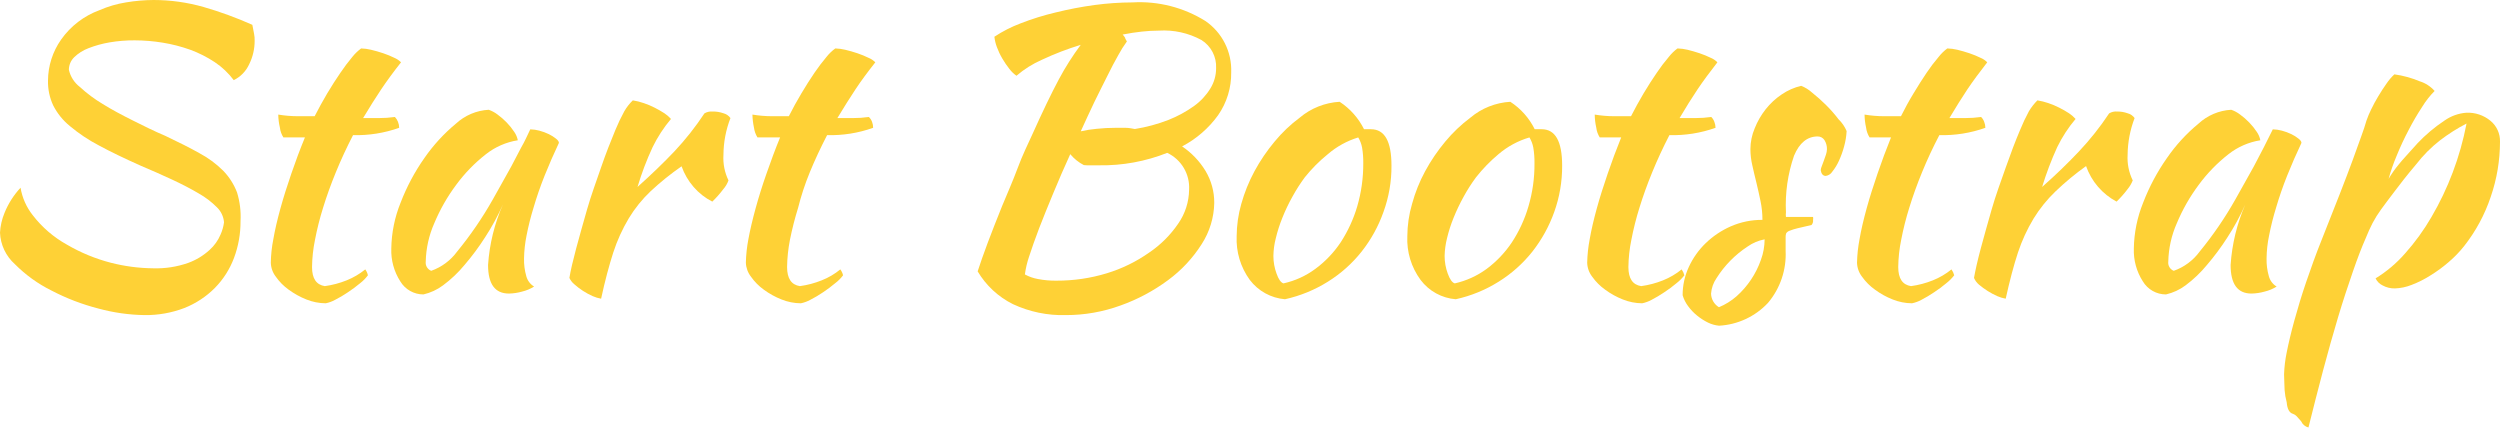
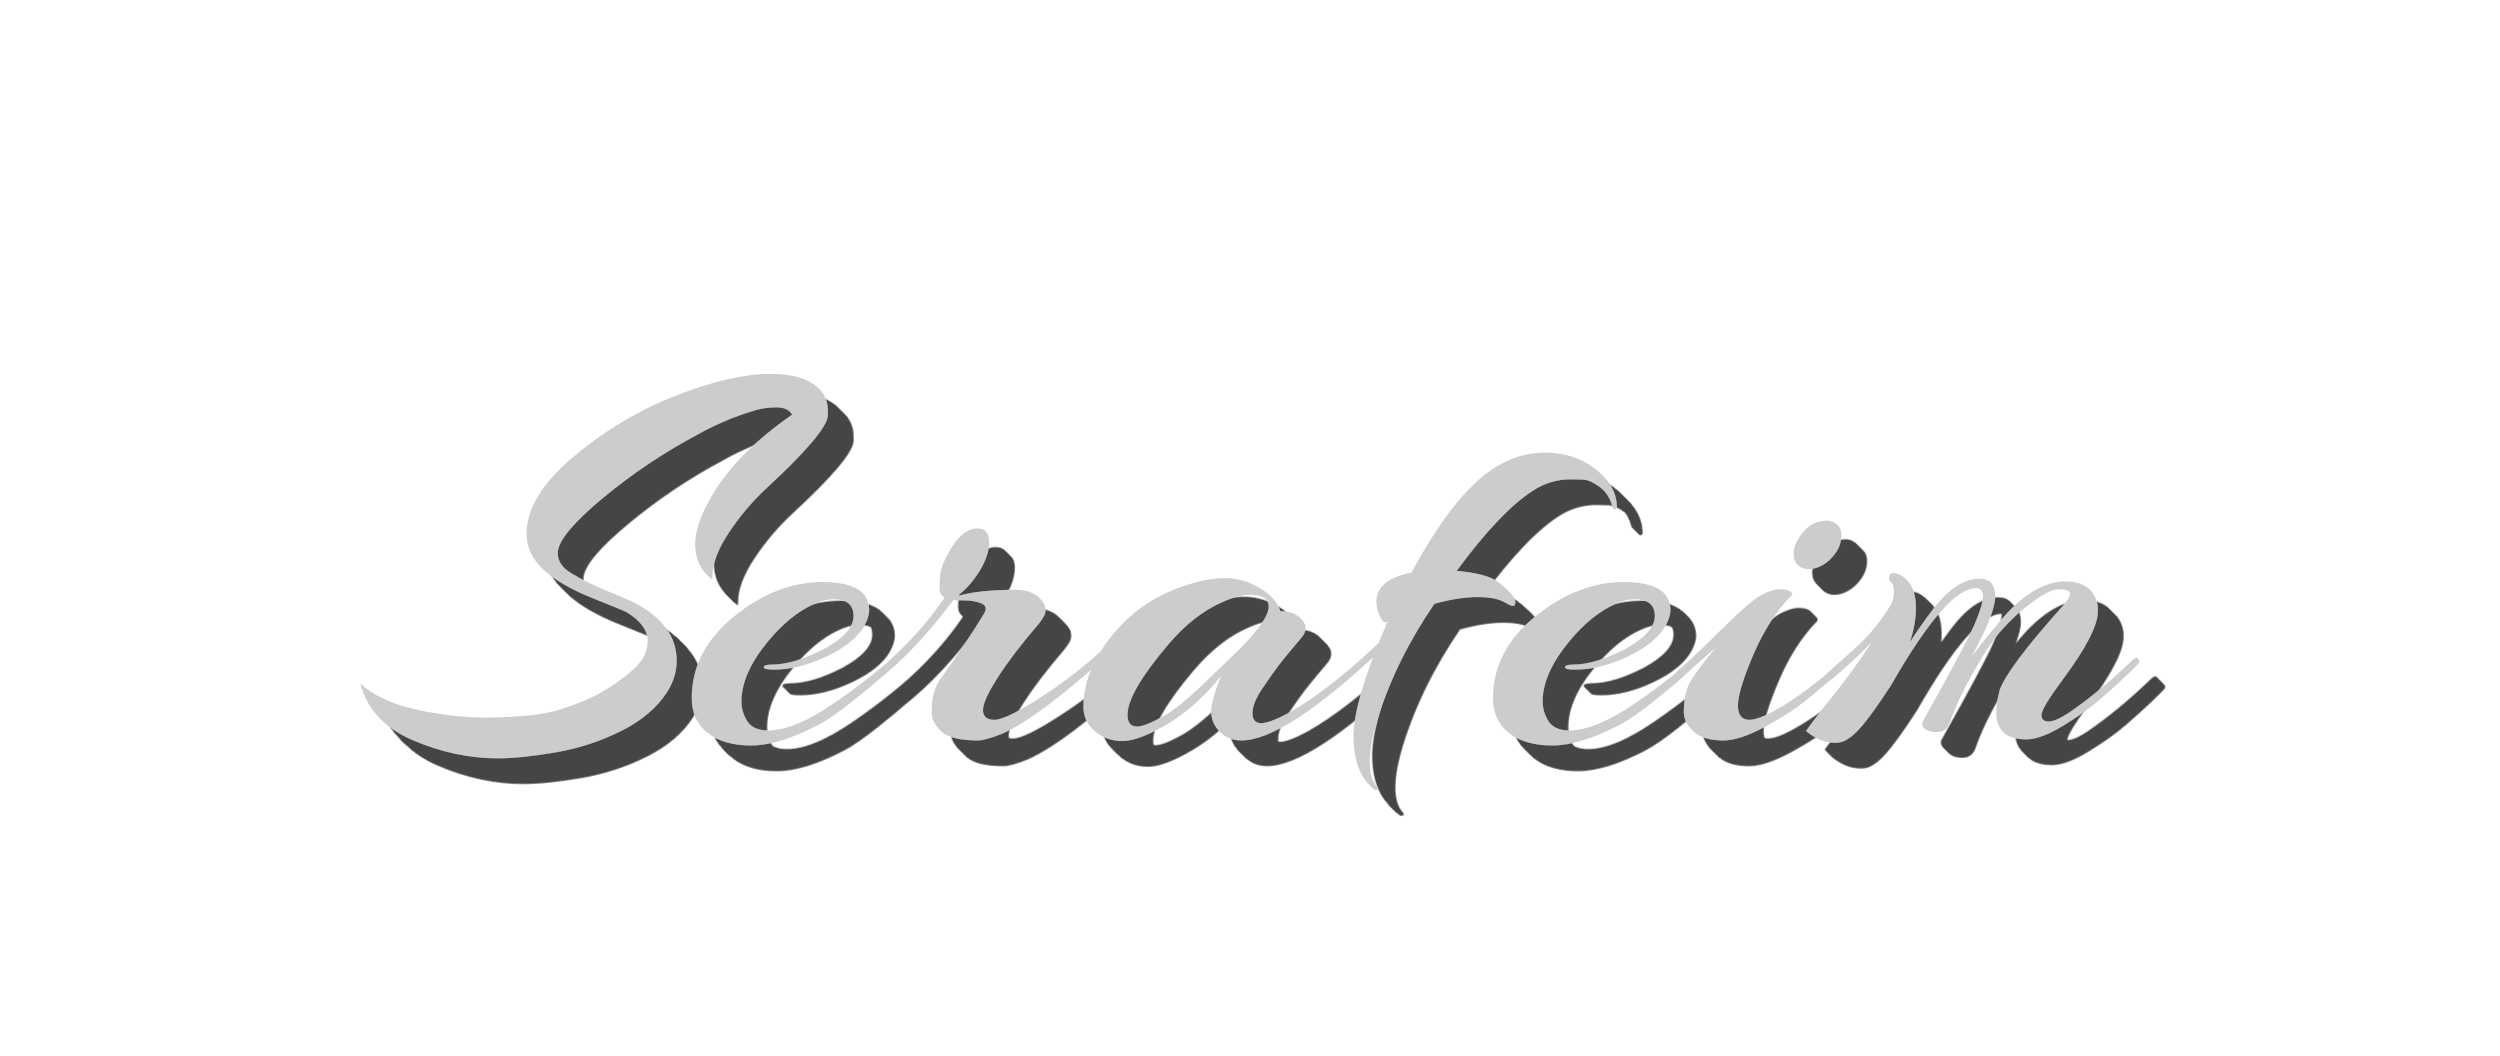
- <svg xmlns="http://www.w3.org/2000/svg" viewBox="0 0 228.66 39.08">
-   <style>.cls-1{fill:#fed136;}</style>
-   <path class="cls-1" d="M23.08,15.17c.07.4.13.68.16.83a2.66,2.66,0,0,1,.05.62,4.76,4.76,0,0,1-.51,2.18,3,3,0,0,1-1.4,1.43,7.12,7.12,0,0,0-1.73-1.64,10.8,10.8,0,0,0-2.25-1.14,14.23,14.23,0,0,0-2.53-.65,16,16,0,0,0-2.55-.21,13,13,0,0,0-2.32.19,9.91,9.91,0,0,0-1.91.53,3.79,3.79,0,0,0-1.31.83,1.61,1.61,0,0,0-.48,1.14,2.73,2.73,0,0,0,1,1.57,12.76,12.76,0,0,0,2.09,1.56c.82.51,1.74,1,2.74,1.5s2,1,3,1.42c1.2.57,2.24,1.09,3.11,1.58a9.31,9.31,0,0,1,2.16,1.59,5.83,5.83,0,0,1,1.28,2A7.5,7.5,0,0,1,22,33.12a9.43,9.43,0,0,1-.6,3.38,7.84,7.84,0,0,1-1.75,2.74,8.21,8.21,0,0,1-2.78,1.83,9.85,9.85,0,0,1-3.65.65A17,17,0,0,1,9,41.12a20,20,0,0,1-4.3-1.65,12.61,12.61,0,0,1-3.33-2.4A4.09,4.09,0,0,1,0,34.18a5.48,5.48,0,0,1,.41-1.8,7.5,7.5,0,0,1,1.47-2.31A5.49,5.49,0,0,0,3,32.59a10.14,10.14,0,0,0,3.13,2.69,15.79,15.79,0,0,0,4,1.65,16.23,16.23,0,0,0,3.87.51,8.83,8.83,0,0,0,3.23-.5,5.89,5.89,0,0,0,1.94-1.18,3.94,3.94,0,0,0,1-1.4,4,4,0,0,0,.32-1.13,2.14,2.14,0,0,0-.65-1.37,7.65,7.65,0,0,0-1.67-1.27c-.69-.41-1.5-.83-2.42-1.26s-1.88-.85-2.87-1.27c-1.48-.66-2.77-1.28-3.84-1.86a14.83,14.83,0,0,1-2.65-1.77,5.88,5.88,0,0,1-1.53-1.9,5.1,5.1,0,0,1-.47-2.26,6.57,6.57,0,0,1,1.2-3.75A7.41,7.41,0,0,1,9.1,13.83a10,10,0,0,1,2.42-.71,15.83,15.83,0,0,1,2.53-.22,16.76,16.76,0,0,1,4.57.64A34.29,34.29,0,0,1,23.08,15.17Z" transform="translate(0 -12.9)" />
-   <path class="cls-1" d="M25.92,25.47a2.16,2.16,0,0,1-.32-.9,5.75,5.75,0,0,1-.15-1.19,11.13,11.13,0,0,0,1.77.15h1.56c.36-.7.74-1.4,1.15-2.09s.82-1.32,1.21-1.89a17.57,17.57,0,0,1,1.09-1.45,4.35,4.35,0,0,1,.8-.77,4.29,4.29,0,0,1,.9.12c.37.09.74.19,1.12.32s.72.27,1,.41a1.89,1.89,0,0,1,.63.42c-.71.9-1.31,1.72-1.82,2.48s-1.06,1.64-1.65,2.62h1.44a10.58,10.58,0,0,0,1.47-.1,1.28,1.28,0,0,1,.28.44,1.5,1.5,0,0,1,.11.55,11.71,11.71,0,0,1-4.22.67c-.59,1.14-1.11,2.27-1.57,3.39s-.85,2.21-1.17,3.25a26.36,26.36,0,0,0-.74,2.94,13.17,13.17,0,0,0-.27,2.49q0,1.56,1.17,1.74a8.46,8.46,0,0,0,2-.53,6.68,6.68,0,0,0,1.7-1,1.42,1.42,0,0,1,.24.54,3.7,3.7,0,0,1-.72.73,12.51,12.51,0,0,1-1.12.83,10.47,10.47,0,0,1-1.17.69,3,3,0,0,1-.85.31,4.85,4.85,0,0,1-1.77-.35,7.38,7.38,0,0,1-1.61-.89,4.93,4.93,0,0,1-1.18-1.19,2.19,2.19,0,0,1-.46-1.29,11.94,11.94,0,0,1,.23-2.14c.15-.87.37-1.8.65-2.82s.62-2.08,1-3.19.79-2.21,1.24-3.3Z" transform="translate(0 -12.9)" />
-   <path class="cls-1" d="M48.5,24.73a3.45,3.45,0,0,1,.83.12,4.92,4.92,0,0,1,.87.32,3.48,3.48,0,0,1,.65.41q.27.21.27.39c-.47,1-.91,2-1.31,3s-.74,2-1,2.89a24.37,24.37,0,0,0-.65,2.58,11.63,11.63,0,0,0-.23,2.09,5.4,5.4,0,0,0,.21,1.64,1.58,1.58,0,0,0,.71.94,3.64,3.64,0,0,1-1.1.46,4.72,4.72,0,0,1-1.2.18c-1.28,0-1.91-.87-1.91-2.62A16.45,16.45,0,0,1,46,31.6a21.14,21.14,0,0,1-1.63,3,22.3,22.3,0,0,1-1.87,2.52A11.21,11.21,0,0,1,40.52,39a4.79,4.79,0,0,1-1.79.83,2.46,2.46,0,0,1-2.12-1.2,5.2,5.2,0,0,1-.82-3,11.6,11.6,0,0,1,.85-4.19,18.86,18.86,0,0,1,2.18-4.09,15.66,15.66,0,0,1,2.88-3.14,4.81,4.81,0,0,1,3-1.27,2.89,2.89,0,0,1,.8.43,6.43,6.43,0,0,1,.85.74,5.91,5.91,0,0,1,.69.86,2,2,0,0,1,.32.76A6.31,6.31,0,0,0,44.45,27a14.3,14.3,0,0,0-2.73,2.81,16.49,16.49,0,0,0-2,3.51,9.17,9.17,0,0,0-.78,3.5.8.8,0,0,0,.5.85,5,5,0,0,0,2.37-1.76,33.44,33.44,0,0,0,3.26-4.76l.79-1.41c.3-.52.6-1.07.91-1.63l.9-1.72C48,25.83,48.24,25.27,48.5,24.73Z" transform="translate(0 -12.9)" />
-   <path class="cls-1" d="M52.08,38.32c.11-.68.32-1.58.62-2.7s.64-2.32,1-3.58.83-2.53,1.27-3.81.89-2.42,1.31-3.43a17,17,0,0,1,.82-1.72,4.49,4.49,0,0,1,.78-1,5.82,5.82,0,0,1,1,.25,7.17,7.17,0,0,1,1,.42,10.06,10.06,0,0,1,.89.51,3,3,0,0,1,.6.52,12.47,12.47,0,0,0-1.68,2.58A26.67,26.67,0,0,0,58.31,30q1.9-1.7,3.38-3.26a26,26,0,0,0,2.74-3.47,1.24,1.24,0,0,1,.74-.17,2.8,2.8,0,0,1,1,.16,1.13,1.13,0,0,1,.64.44,9.39,9.39,0,0,0-.64,3.36,4.67,4.67,0,0,0,.46,2.34,2.52,2.52,0,0,1-.48.81,9.48,9.48,0,0,1-1,1.13A5.64,5.64,0,0,1,63.44,30a5.85,5.85,0,0,1-1.1-1.89,25,25,0,0,0-2.83,2.28,11.89,11.89,0,0,0-2,2.48A15.33,15.33,0,0,0,56.09,36c-.38,1.18-.76,2.59-1.11,4.22a3.32,3.32,0,0,1-.76-.23,6.46,6.46,0,0,1-.89-.48,6.29,6.29,0,0,1-.79-.6A1.65,1.65,0,0,1,52.08,38.32Z" transform="translate(0 -12.9)" />
-   <path class="cls-1" d="M69.28,25.47a2.31,2.31,0,0,1-.32-.9,6.42,6.42,0,0,1-.14-1.19,11.13,11.13,0,0,0,1.77.15h1.56c.35-.7.74-1.4,1.15-2.09s.81-1.32,1.2-1.89a17.48,17.48,0,0,1,1.1-1.45,4.05,4.05,0,0,1,.8-.77,4.46,4.46,0,0,1,.9.12c.37.09.74.19,1.12.32s.72.27,1,.41a1.85,1.85,0,0,1,.64.42c-.71.9-1.32,1.72-1.82,2.48s-1.06,1.64-1.65,2.62H78a10.37,10.37,0,0,0,1.47-.1,1.17,1.17,0,0,1,.29.44,1.49,1.49,0,0,1,.1.55,11.62,11.62,0,0,1-4.21.67c-.59,1.14-1.12,2.27-1.58,3.39S73.26,30.86,73,31.9a28.93,28.93,0,0,0-.75,2.94,14,14,0,0,0-.26,2.49q0,1.56,1.17,1.74a8.38,8.38,0,0,0,2-.53,6.35,6.35,0,0,0,1.7-1,1.47,1.47,0,0,1,.25.54,3.53,3.53,0,0,1-.73.73,12.33,12.33,0,0,1-1.11.83,10.47,10.47,0,0,1-1.17.69,3.1,3.1,0,0,1-.85.31,4.85,4.85,0,0,1-1.77-.35,7.16,7.16,0,0,1-1.61-.89,4.93,4.93,0,0,1-1.18-1.19,2.2,2.2,0,0,1-.47-1.29,13,13,0,0,1,.23-2.14c.16-.87.38-1.8.66-2.82s.61-2.08,1-3.19.79-2.21,1.24-3.3Z" transform="translate(0 -12.9)" />
-   <path class="cls-1" d="M112.61,19.52a6.68,6.68,0,0,1-1.2,3.92,9.49,9.49,0,0,1-3.29,2.85,7.24,7.24,0,0,1,2.14,2.24,5.61,5.61,0,0,1,.8,2.93,7.17,7.17,0,0,1-1.15,3.77,12.21,12.21,0,0,1-3.07,3.29,16.72,16.72,0,0,1-4.35,2.32,14.54,14.54,0,0,1-5,.88,10.74,10.74,0,0,1-4.84-1,7.78,7.78,0,0,1-3.23-3q.34-1.06.93-2.64c.39-1,.82-2.16,1.3-3.32s1-2.33,1.43-3.49.94-2.2,1.36-3.12c.9-2,1.7-3.67,2.41-5a24.86,24.86,0,0,1,2-3.15,26.71,26.71,0,0,0-3.54,1.36,9.33,9.33,0,0,0-2.34,1.47,2.91,2.91,0,0,1-.65-.63,8.15,8.15,0,0,1-.64-.94,6.29,6.29,0,0,1-.5-1.05,3.94,3.94,0,0,1-.23-.95,12,12,0,0,1,2.39-1.22,23.75,23.75,0,0,1,3.21-1,33.74,33.74,0,0,1,3.55-.68,26.83,26.83,0,0,1,3.49-.24,11.36,11.36,0,0,1,6.66,1.7A5.44,5.44,0,0,1,112.61,19.52ZM99.13,28a4,4,0,0,1-1.24-1c-.55,1.2-1.06,2.38-1.54,3.54s-.92,2.23-1.3,3.22-.68,1.86-.92,2.59A8.69,8.69,0,0,0,93.74,38a3.87,3.87,0,0,0,1.19.42,8.25,8.25,0,0,0,1.72.15,15.56,15.56,0,0,0,4.6-.68A13.63,13.63,0,0,0,105.11,36a9.93,9.93,0,0,0,2.65-2.64,5.53,5.53,0,0,0,1-3.11,3.51,3.51,0,0,0-2-3.37,16.2,16.2,0,0,1-6.23,1.14h-.76A3.79,3.79,0,0,1,99.13,28ZM106,15.7a14.6,14.6,0,0,0-1.57.09c-.56.06-1.14.15-1.75.27a1.33,1.33,0,0,1,.23.3c0,.1.11.21.16.33a10.77,10.77,0,0,0-.78,1.24c-.31.55-.65,1.18-1,1.9s-.77,1.51-1.19,2.39-.83,1.77-1.25,2.69a10.89,10.89,0,0,1,1.47-.23,16.47,16.47,0,0,1,1.71-.09c.31,0,.61,0,.91,0s.58.06.86.11a15.06,15.06,0,0,0,3.07-.83,10.86,10.86,0,0,0,2.35-1.28A5.48,5.48,0,0,0,110.7,21a3.51,3.51,0,0,0,.53-1.87,2.87,2.87,0,0,0-1.34-2.57A7.22,7.22,0,0,0,106,15.7Z" transform="translate(0 -12.9)" />
-   <path class="cls-1" d="M117.53,40.27a4.51,4.51,0,0,1-3.22-1.77,6.31,6.31,0,0,1-1.2-4,11,11,0,0,1,.42-2.94,14.51,14.51,0,0,1,1.21-3,16.37,16.37,0,0,1,1.84-2.71,13.15,13.15,0,0,1,2.3-2.19,6.21,6.21,0,0,1,3.65-1.45,6.4,6.4,0,0,1,2.23,2.51l.32,0,.31,0c1.26,0,1.88,1.11,1.88,3.33a12.13,12.13,0,0,1-.73,4.23,12.61,12.61,0,0,1-2,3.63,12.09,12.09,0,0,1-3.08,2.75A12.45,12.45,0,0,1,117.53,40.27Zm1.81-11.15a15.33,15.33,0,0,0-1.13,1.77,16.13,16.13,0,0,0-.92,1.93,13,13,0,0,0-.6,1.87,6.79,6.79,0,0,0-.22,1.62,4.65,4.65,0,0,0,.29,1.62c.18.52.4.82.63.89a7.68,7.68,0,0,0,2.92-1.33,9.7,9.7,0,0,0,2.31-2.42,12.49,12.49,0,0,0,1.52-3.3,13.82,13.82,0,0,0,.55-3.93,7.84,7.84,0,0,0-.11-1.45,2.8,2.8,0,0,0-.35-.92A7.71,7.71,0,0,0,121.45,27,13.82,13.82,0,0,0,119.34,29.12Z" transform="translate(0 -12.9)" />
-   <path class="cls-1" d="M133.15,40.27a4.47,4.47,0,0,1-3.22-1.77,6.25,6.25,0,0,1-1.21-4,10.62,10.62,0,0,1,.43-2.94,13.93,13.93,0,0,1,1.2-3,16.37,16.37,0,0,1,1.84-2.71,13.51,13.51,0,0,1,2.3-2.19,6.23,6.23,0,0,1,3.65-1.45,6.33,6.33,0,0,1,2.23,2.51l.32,0,.32,0c1.25,0,1.87,1.11,1.87,3.33a12.36,12.36,0,0,1-.72,4.23,12.87,12.87,0,0,1-2,3.63,12.09,12.09,0,0,1-3.08,2.75A12.39,12.39,0,0,1,133.15,40.27ZM135,29.12a15.33,15.33,0,0,0-1.13,1.77,17.83,17.83,0,0,0-.92,1.93,13,13,0,0,0-.6,1.87,7.34,7.34,0,0,0-.22,1.62,4.65,4.65,0,0,0,.29,1.62c.19.52.4.82.64.89a7.82,7.82,0,0,0,2.92-1.33,9.84,9.84,0,0,0,2.3-2.42,12.18,12.18,0,0,0,1.52-3.3,13.48,13.48,0,0,0,.55-3.93,7.84,7.84,0,0,0-.11-1.45,2.8,2.8,0,0,0-.35-.92A7.71,7.71,0,0,0,137.06,27,14.28,14.28,0,0,0,135,29.12Z" transform="translate(0 -12.9)" />
-   <path class="cls-1" d="M146.32,25.47a2.16,2.16,0,0,1-.32-.9,5.66,5.66,0,0,1-.14-1.19,10.94,10.94,0,0,0,1.77.15h1.55c.36-.7.74-1.4,1.15-2.09s.82-1.32,1.21-1.89a15.52,15.52,0,0,1,1.1-1.45,4.07,4.07,0,0,1,.79-.77,4.46,4.46,0,0,1,.91.12c.36.09.73.19,1.11.32s.72.27,1,.41a1.79,1.79,0,0,1,.63.42c-.7.9-1.31,1.72-1.82,2.48s-1.06,1.64-1.64,2.62h1.43a10.58,10.58,0,0,0,1.47-.1,1.15,1.15,0,0,1,.28.44,1.5,1.5,0,0,1,.11.55,11.67,11.67,0,0,1-4.22.67c-.59,1.14-1.11,2.27-1.57,3.39s-.85,2.21-1.17,3.25a26.36,26.36,0,0,0-.74,2.94,13.17,13.17,0,0,0-.27,2.49q0,1.56,1.17,1.74a8.46,8.46,0,0,0,2-.53,6.51,6.51,0,0,0,1.7-1,1.66,1.66,0,0,1,.25.54,4.13,4.13,0,0,1-.73.73,11.22,11.22,0,0,1-1.12.83,11.36,11.36,0,0,1-1.16.69,3.1,3.1,0,0,1-.85.31,4.85,4.85,0,0,1-1.77-.35,7.16,7.16,0,0,1-1.61-.89,5,5,0,0,1-1.19-1.19,2.19,2.19,0,0,1-.46-1.29,13,13,0,0,1,.23-2.14c.15-.87.37-1.8.65-2.82s.62-2.08,1-3.19.79-2.21,1.23-3.3Z" transform="translate(0 -12.9)" />
-   <path class="cls-1" d="M168.9,24.89a6.59,6.59,0,0,1-.23,1.4,8.34,8.34,0,0,1-.47,1.31,4.63,4.63,0,0,1-.61,1,.84.84,0,0,1-.6.39c-.26,0-.41-.2-.46-.53a1.13,1.13,0,0,1,.09-.34c.06-.15.12-.32.19-.51s.14-.38.2-.57a1.65,1.65,0,0,0,.09-.49,1.51,1.51,0,0,0-.23-.84.73.73,0,0,0-.62-.33c-.95,0-1.67.59-2.16,1.76a13.82,13.82,0,0,0-.74,5.18,1.57,1.57,0,0,0,0,.42h2.48a.85.85,0,0,1,0,.28.59.59,0,0,1-.14.46l-1.29.3a5.39,5.39,0,0,0-.73.23.59.59,0,0,0-.3.23,1,1,0,0,0-.05.33c0,.19,0,.38,0,.57s0,.42,0,.7a6.88,6.88,0,0,1-1.61,4.76,6.61,6.61,0,0,1-4.48,2.09,2.94,2.94,0,0,1-1-.28,5.19,5.19,0,0,1-1-.64,4.54,4.54,0,0,1-.83-.87,3.1,3.1,0,0,1-.5-1,6.11,6.11,0,0,1,.57-2.59,7.21,7.21,0,0,1,1.54-2.17,7.86,7.86,0,0,1,2.3-1.54,7.11,7.11,0,0,1,2.89-.59,8.42,8.42,0,0,0-.18-1.74c-.12-.57-.24-1.12-.37-1.65s-.26-1.06-.37-1.57a6.56,6.56,0,0,1-.18-1.51,4.93,4.93,0,0,1,.39-1.9,7,7,0,0,1,1-1.74,6.42,6.42,0,0,1,1.48-1.37,5.33,5.33,0,0,1,1.77-.78,3.23,3.23,0,0,1,1,.62,14.82,14.82,0,0,1,1.29,1.15,12.13,12.13,0,0,1,1.13,1.29A3.24,3.24,0,0,1,168.9,24.89ZM157.22,41a5.82,5.82,0,0,0,1.61-1,8,8,0,0,0,2.23-3.33,5.54,5.54,0,0,0,.34-1.88,4,4,0,0,0-1.56.66A9.54,9.54,0,0,0,157,38.34a2.86,2.86,0,0,0-.5,1.42A1.5,1.5,0,0,0,157.22,41Z" transform="translate(0 -12.9)" />
-   <path class="cls-1" d="M171,25.47a2.16,2.16,0,0,1-.32-.9,5.66,5.66,0,0,1-.14-1.19,10.94,10.94,0,0,0,1.77.15h1.56c.35-.7.73-1.4,1.15-2.09s.81-1.32,1.2-1.89a15.52,15.52,0,0,1,1.1-1.45,4.07,4.07,0,0,1,.79-.77,4.46,4.46,0,0,1,.91.12c.36.09.73.19,1.11.32s.72.27,1,.41a1.79,1.79,0,0,1,.63.42c-.7.9-1.31,1.72-1.82,2.48s-1.05,1.64-1.64,2.62h1.43a10.58,10.58,0,0,0,1.47-.1,1.15,1.15,0,0,1,.28.44,1.5,1.5,0,0,1,.11.55,11.66,11.66,0,0,1-4.21.67c-.6,1.14-1.12,2.27-1.58,3.39s-.85,2.21-1.17,3.25a26.36,26.36,0,0,0-.74,2.94,13.17,13.17,0,0,0-.27,2.49q0,1.56,1.17,1.74a8.46,8.46,0,0,0,2-.53,6.51,6.51,0,0,0,1.7-1,1.66,1.66,0,0,1,.25.54,4.13,4.13,0,0,1-.73.73,11.22,11.22,0,0,1-1.12.83,11.36,11.36,0,0,1-1.16.69,3.1,3.1,0,0,1-.85.31,4.85,4.85,0,0,1-1.77-.35,7.16,7.16,0,0,1-1.61-.89,5,5,0,0,1-1.19-1.19,2.19,2.19,0,0,1-.46-1.29,13,13,0,0,1,.23-2.14c.15-.87.37-1.8.65-2.82s.62-2.08,1-3.19.79-2.21,1.23-3.3Z" transform="translate(0 -12.9)" />
-   <path class="cls-1" d="M180.55,38.32c.12-.68.32-1.58.62-2.7s.64-2.32,1-3.58.83-2.53,1.28-3.81.88-2.42,1.31-3.43a17.28,17.28,0,0,1,.81-1.72,5.13,5.13,0,0,1,.78-1,6.15,6.15,0,0,1,1,.25,7.54,7.54,0,0,1,1,.42,8.8,8.8,0,0,1,.89.51,3,3,0,0,1,.6.52,12.47,12.47,0,0,0-1.68,2.58A29.42,29.42,0,0,0,186.78,30c1.28-1.13,2.4-2.22,3.38-3.26a26.08,26.08,0,0,0,2.75-3.47,1.22,1.22,0,0,1,.74-.17,2.75,2.75,0,0,1,.95.16,1.13,1.13,0,0,1,.64.44,9.61,9.61,0,0,0-.64,3.36,4.66,4.66,0,0,0,.47,2.34,3,3,0,0,1-.48.81,9.57,9.57,0,0,1-1,1.13,5.88,5.88,0,0,1-2.79-3.25A25.16,25.16,0,0,0,188,30.41a12.57,12.57,0,0,0-2,2.48A15.32,15.32,0,0,0,184.57,36c-.39,1.18-.76,2.59-1.12,4.22a3.47,3.47,0,0,1-.76-.23A7,7,0,0,1,181,38.93,1.65,1.65,0,0,1,180.55,38.32Z" transform="translate(0 -12.9)" />
-   <path class="cls-1" d="M207.88,24.73a3.45,3.45,0,0,1,.83.12,4.92,4.92,0,0,1,.87.32,3.48,3.48,0,0,1,.65.41q.27.21.27.39c-.47,1-.91,2-1.31,3s-.74,2-1,2.89a24.37,24.37,0,0,0-.65,2.58,10.79,10.79,0,0,0-.23,2.09,5.4,5.4,0,0,0,.21,1.64,1.58,1.58,0,0,0,.71.94,3.64,3.64,0,0,1-1.1.46,4.72,4.72,0,0,1-1.2.18c-1.28,0-1.91-.87-1.91-2.62a16.7,16.7,0,0,1,1.34-5.52,21.14,21.14,0,0,1-1.63,3,22.3,22.3,0,0,1-1.87,2.52A11.21,11.21,0,0,1,199.9,39a4.79,4.79,0,0,1-1.79.83,2.46,2.46,0,0,1-2.12-1.2,5.2,5.2,0,0,1-.82-3,11.6,11.6,0,0,1,.85-4.19,18.86,18.86,0,0,1,2.18-4.09,15.37,15.37,0,0,1,2.88-3.14,4.81,4.81,0,0,1,3-1.27,2.89,2.89,0,0,1,.8.43,6.43,6.43,0,0,1,.85.74,5.91,5.91,0,0,1,.69.86,2,2,0,0,1,.32.76A6.31,6.31,0,0,0,203.83,27a14.3,14.3,0,0,0-2.73,2.81,16.49,16.49,0,0,0-2,3.51,9.17,9.17,0,0,0-.78,3.5.8.8,0,0,0,.5.85,5,5,0,0,0,2.37-1.76,33.44,33.44,0,0,0,3.26-4.76l.79-1.41c.3-.52.6-1.07.91-1.63l.9-1.72C207.34,25.83,207.62,25.27,207.88,24.73Z" transform="translate(0 -12.9)" />
-   <path class="cls-1" d="M209.72,50.75c-.33-.09-.52-.45-.57-1.06a5.94,5.94,0,0,1-.19-1.1c0-.42-.05-.91-.05-1.45a11.83,11.83,0,0,1,.24-2c.17-.86.4-1.83.7-2.92s.65-2.26,1.08-3.52.89-2.54,1.41-3.84c.64-1.63,1.19-3,1.67-4.23s.86-2.23,1.18-3.1.58-1.59.78-2.16.36-1,.48-1.45a8.64,8.64,0,0,1,.42-1,13.36,13.36,0,0,1,.66-1.22c.24-.41.5-.8.76-1.17a4.92,4.92,0,0,1,.71-.83,9.44,9.44,0,0,1,2.33.64,3,3,0,0,1,1.35.88,7.92,7.92,0,0,0-1.13,1.44,23.25,23.25,0,0,0-1.24,2.12,25.29,25.29,0,0,0-1.1,2.36,17.08,17.08,0,0,0-.74,2.12,10.32,10.32,0,0,1,.92-1.31c.37-.47,1-1.12,1.73-1.95a14.22,14.22,0,0,1,2.46-2.07,4,4,0,0,1,2-.72,3.23,3.23,0,0,1,2.21.74,2.39,2.39,0,0,1,.87,1.91,15.52,15.52,0,0,1-.85,5.05,15,15,0,0,1-2.44,4.51A10.39,10.39,0,0,1,224,36.84a12.57,12.57,0,0,1-1.7,1.25,9.34,9.34,0,0,1-1.73.87,4.5,4.5,0,0,1-1.52.32,2.24,2.24,0,0,1-1.12-.27,1.36,1.36,0,0,1-.65-.65,11.69,11.69,0,0,0,2.69-2.27,20.19,20.19,0,0,0,2.42-3.34,26.61,26.61,0,0,0,1.95-4.09,27.19,27.19,0,0,0,1.26-4.46,16,16,0,0,0-2.43,1.54A12.33,12.33,0,0,0,221,27.92c-.85,1-1.52,1.87-2,2.51s-.9,1.18-1.22,1.63a10.31,10.31,0,0,0-.78,1.25c-.2.39-.42.87-.65,1.44-.33.75-.72,1.75-1.15,3s-.89,2.62-1.35,4.16-.92,3.17-1.38,4.9-.9,3.47-1.33,5.19a1,1,0,0,1-.67-.57c-.19-.21-.33-.36-.41-.46A.81.81,0,0,0,209.72,50.75Z" transform="translate(0 -12.9)" />
+ <svg xmlns="http://www.w3.org/2000/svg" width="461.49px" height="194.781px" viewBox="19.255 -22.391 461.49 194.781" style="background-color: rgba(0, 0, 0, 0); background-position: initial initial; background-repeat: initial initial;" preserveAspectRatio="xMidYMid">
+   <defs>
+     <filter id="editing-extrusion" x="-100%" y="-100%" width="300%" height="300%">
+       <feFlood result="color1" flood-color="#444" />
+       <feConvolveMatrix order="8,8" divisor="1" kernelMatrix="1 0 0 0 0 0 0 0 0 1 0 0 0 0 0 0 0 0 1 0 0 0 0 0 0 0 0 1 0 0 0 0 0 0 0 0 1 0 0 0 0 0 0 0 0 1 0 0 0 0 0 0 0 0 1 0 0 0 0 0 0 0 0 1" in="SourceAlpha" result="extrude" />
+       <feComposite in="color1" in2="extrude" result="comp-extrude" operator="in" />
+       <feOffset dx="4" dy="4" in="comp-extrude" result="offset-extrude" />
+       <feMerge>
+         <feMergeNode in="offset-extrude" />
+         <feMergeNode in="SourceGraphic" />
+       </feMerge>
+     </filter>
+   </defs>
+   <g filter="url(#editing-extrusion)">
+     <g transform="translate(86.58999, 113.4747)">
+       <path d="M78.90-59.33L78.90-59.33L78.90-59.33Q78.07-60.67 76.01-60.67L76.01-60.67L76.01-60.67Q73.95-60.67 72.15-60.15L72.15-60.15L72.15-60.15Q70.35-59.64 67.88-58.71L67.88-58.71L67.88-58.71Q63.86-57.06 61.39-55.62L61.39-55.62L61.39-55.62Q52.12-50.68 44.08-44.03L44.08-44.03L44.08-44.03Q36.05-37.39 35.64-34.09L35.64-34.09L35.64-34.09Q35.43-31.52 38.42-29.87L38.42-29.87L38.42-29.87Q40.99-28.33 44.39-26.93L44.39-26.93L44.39-26.93Q47.79-25.54 49.34-24.82L49.34-24.82L49.34-24.82Q57.58-20.70 57.58-13.91L57.58-13.91L57.58-13.91Q57.58-10.92 55.83-8.14L55.83-8.14L55.83-8.14Q53.05-3.81 47.43-0.98L47.43-0.98L47.43-0.98Q41.82 1.85 35.43 2.99L35.43 2.99L35.43 2.99Q28.84 4.12 24.51 4.12L24.51 4.12L24.51 4.12Q16.69 4.12 8.86 0.77L8.86 0.77L8.86 0.77Q1.03-2.58-0.82-9.68L-0.82-9.68L-0.82-9.68Q2.99-6.28 9.68-4.84L9.68-4.84L9.68-4.84Q16.38-3.40 22.45-3.40L22.45-3.40L22.45-3.40Q31.52-3.50 35.90-4.84L35.90-4.84L35.90-4.84Q40.27-6.18 43.52-7.98L43.52-7.98L43.52-7.98Q46.76-9.79 49.49-12.21L49.49-12.21L49.49-12.21Q52.22-14.63 52.22-17.56L52.22-17.56L52.22-17.56Q52.22-20.50 48.31-22.87L48.31-22.87L48.31-22.87Q48.00-23.07 42.08-25.44L42.08-25.44L42.08-25.44Q36.15-27.81 33.01-30.69L33.01-30.69L33.01-30.69Q29.87-33.58 29.87-37.29L29.87-37.29L29.87-37.29Q29.87-44.29 38.52-51.55L38.52-51.55L38.52-51.55Q47.17-58.81 57.42-62.83L57.42-62.83L57.42-62.83Q67.67-66.85 74.88-66.85L74.88-66.85L74.88-66.85Q79.93-66.85 82.71-65.04L82.71-65.04L82.71-65.04Q85.49-63.24 85.49-60.05L85.49-60.05L85.49-60.05Q85.49-59.64 85.49-59.12L85.49-59.12L85.49-59.12Q85.18-55.93 74.26-45.84L74.26-45.84L74.26-45.84Q70.25-42.13 67.21-37.54L67.21-37.54L67.21-37.54Q64.17-32.96 64.17-29.46L64.17-29.46L64.17-29.46Q64.17-29.15 64.17-28.84L64.17-28.84L64.17-28.84Q60.98-31.31 60.98-35.43L60.98-35.43L60.98-35.43Q60.98-39.14 64.17-44.50L64.17-44.50L64.17-44.50Q68.80-52.32 78.90-59.33ZM84.77-16.07L84.77-16.07L84.77-16.07Q90.23-19.06 90.23-22.15L90.23-22.15L90.23-22.15Q90.23-25.24 86.52-25.24L86.52-25.24L86.52-25.24Q84.77-25.24 82.81-24.31L82.81-24.31L82.81-24.31Q78.49-22.35 74.47-17.51L74.47-17.51L74.47-17.51Q69.53-11.54 69.53-6.39L69.53-6.39L69.53-6.39Q69.53-4.43 70.61-2.73L70.61-2.73L70.61-2.73Q71.69-1.03 74.47-1.03L74.47-1.03L74.47-1.03Q79.31-1.03 86.73-6.13L86.73-6.13L86.73-6.13Q94.14-11.23 99.50-16.38L99.50-16.38L99.50-16.38Q100.73-17.61 100.73-16.48L100.73-16.48L100.73-16.48Q100.73-15.76 100.12-15.24L100.12-15.24L100.12-15.24Q96.31-11.74 95.02-10.56L95.02-10.56L95.02-10.56Q93.73-9.37 89.92-6.33L89.92-6.33L89.92-6.33Q86.11-3.30 83.74-2.06L83.74-2.06L83.74-2.06Q76.43 1.75 71.33 1.75L71.33 1.75L71.33 1.75Q66.23 1.75 63.29-0.57L63.29-0.57L63.29-0.57Q60.36-2.88 60.36-7.00L60.36-7.00L60.36-7.00Q60.36-15.76 68.19-22.09L68.19-22.09L68.19-22.09Q76.01-28.43 84.56-28.43L84.56-28.43L84.56-28.43Q90.33-28.43 92.29-25.96L92.29-25.96L92.29-25.96Q93.11-24.72 93.11-23.33L93.11-23.33L93.11-23.33Q93.11-21.94 92.19-20.29L92.19-20.29L92.19-20.29Q90.33-17.10 85.23-14.68L85.23-14.68L85.23-14.68Q80.13-12.26 75.60-12.26L75.60-12.26L75.60-12.26Q73.85-12.26 73.70-12.57L73.70-12.57L73.70-12.57Q73.54-12.88 73.95-13.03L73.95-13.03L73.95-13.03Q74.37-13.18 75.09-13.18L75.09-13.18L75.09-13.18Q79.21-13.18 84.77-16.07ZM124.32-20.60L124.32-20.60L124.32-20.60Q119.79-15.35 116.96-10.97L116.96-10.97L116.96-10.97Q114.12-6.59 114.12-4.79L114.12-4.79L114.12-4.79Q114.12-2.99 116.24-2.99L116.24-2.99L116.24-2.99Q118.35-2.99 124.89-7.21L124.89-7.21L124.89-7.21Q131.43-11.43 136.99-16.69L136.99-16.69L136.99-16.69Q137.50-17.20 137.92-17.10L137.92-17.10L137.92-17.10Q138.33-17.00 138.33-16.58L138.33-16.58L138.33-16.58Q138.33-16.17 137.92-15.66L137.92-15.66L137.92-15.66Q124.63-3.50 117.63-0.41L117.63-0.41L117.63-0.41Q114.54 0.82 113.20 0.82L113.20 0.82L113.20 0.82Q108.25 0.82 106.45-0.82L106.45-0.82L106.45-0.82Q104.65-2.47 104.65-4.43L104.65-4.43L104.65-4.43Q104.65-8.34 106.19-10.40L106.19-10.40L106.19-10.40Q111.24-17.51 114.23-22.45L114.23-22.45L114.23-22.45Q115.15-23.90 113.87-24.46L113.87-24.46L113.87-24.46Q112.58-25.03 110.67-25.03L110.67-25.03L110.67-25.03Q108.77-25.03 108.67-25.13L108.67-25.13L108.67-25.13Q101.76-15.86 94.97-10.51L94.97-10.51L94.97-10.51Q94.14-9.79 94.04-10.51L94.04-10.51L94.04-10.51Q94.04-11.33 95.17-12.46L95.17-12.46L95.17-12.46Q102.38-18.64 107.02-25.54L107.02-25.54L107.02-25.54Q106.09-26.16 106.09-27.24L106.09-27.24L106.09-27.24Q106.09-28.33 106.24-29.87L106.24-29.87L106.24-29.87Q106.40-31.42 107.84-33.99L107.84-33.99L107.84-33.99Q110.31-38.32 112.99-38.32L112.99-38.32L112.99-38.32Q115.26-38.32 115.26-35.84L115.26-35.84L115.26-35.84Q115.26-32.45 112.06-28.43L112.06-28.43L112.06-28.43Q110.52-26.57 109.18-25.75L109.18-25.75L109.18-25.75Q112.99-26.99 120.30-26.99L120.30-26.99L120.30-26.99Q123.91-26.99 125.45-24.31L125.45-24.31L125.45-24.31Q125.66-23.90 125.66-23.07L125.66-23.07L125.66-23.07Q125.66-22.25 124.32-20.60ZM170.98-15.86L170.98-15.86L170.98-15.86Q169.85-14.52 168.66-12.98L168.66-12.98L168.66-12.98Q167.48-11.43 165.68-8.76L165.68-8.76L165.68-8.76Q163.87-6.08 163.87-4.22L163.87-4.22L163.87-4.22Q163.87-2.37 165.47-2.37L165.47-2.37L165.47-2.37Q167.07-2.37 170.67-4.33L170.67-4.33L170.67-4.33Q177.88-8.45 186.64-16.69L186.64-16.69L186.64-16.69Q187.67-17.72 187.98-17.00L187.98-17.00L187.98-17.00Q187.98-16.89 187.98-16.58L187.98-16.58L187.98-16.58Q187.98-16.27 187.56-15.86L187.56-15.86L187.56-15.86Q169.85 0.82 161.81 0.82L161.81 0.82L161.81 0.82Q159.44 0.82 157.85-0.77L157.85-0.77L157.85-0.77Q156.25-2.37 156.25-4.53L156.25-4.53L156.25-4.53Q156.25-6.70 158.11-11.12L158.11-11.12L158.11-11.12Q153.47-5.36 148.17-2.21L148.17-2.21L148.17-2.21Q142.86 0.93 139.87 0.93L139.87 0.93L139.87 0.93Q136.89 0.93 134.78-0.88L134.78-0.88L134.78-0.88Q132.66-2.68 132.66-5.36L132.66-5.36L132.66-5.36Q132.66-12.98 139.46-20.29L139.46-20.29L139.46-20.29Q144.61-25.75 152.23-28.02L152.23-28.02L152.23-28.02Q155.63-29.15 158.88-29.15L158.88-29.15L158.88-29.15Q162.12-29.15 165.16-27.35L165.16-27.35L165.16-27.35Q168.20-25.54 169.02-23.07L169.02-23.07L169.02-23.07Q172.11-23.07 173.45-20.81L173.45-20.81L173.45-20.81Q173.66-20.50 173.66-19.78L173.66-19.78L173.66-19.78Q173.66-19.06 172.89-18.13L172.89-18.13L172.89-18.13Q172.11-17.20 170.98-15.86ZM163.46-26.06L163.46-26.06L163.46-26.06Q161.30-26.06 158.31-24.72L158.31-24.72L158.31-24.72Q153.06-22.45 148.32-16.89L148.32-16.89L148.32-16.89Q140.80-8.03 140.80-3.91L140.80-3.91L140.80-3.91Q140.80-1.75 142.55-1.75L142.55-1.75L142.55-1.75Q143.99-1.75 147.34-3.61L147.34-3.61L147.34-3.61Q150.69-5.46 156.15-10.92L156.15-10.92L156.15-10.92Q156.46-11.23 158.52-13.18L158.52-13.18L158.52-13.18Q160.58-15.14 162.02-16.58L162.02-16.58L162.02-16.58Q166.86-21.63 166.86-23.84L166.86-23.84L166.86-23.84Q166.86-26.06 163.46-26.06ZM231.13-42.23L231.13-42.23L231.13-42.23Q231.13-41.82 230.77-41.82L230.77-41.82L230.77-41.82Q230.41-41.82 230.31-42.33L230.31-42.33L230.31-42.33Q229.69-44.70 227.94-45.99L227.94-45.99L227.94-45.99Q226.19-47.28 224.90-47.33L224.90-47.33L224.90-47.33Q223.61-47.38 222.58-47.38L222.58-47.38L222.58-47.38Q218.88-47.38 215.68-45.32L215.68-45.32L215.68-45.32Q209.60-41.41 201.57-30.49L201.57-30.49L201.57-30.49Q207.24-29.97 209.19-28.43L209.19-28.43L209.19-28.43Q213.00-25.54 212.28-24.21L212.28-24.21L212.28-24.21Q212.08-23.69 210.43-24.67L210.43-24.67L210.43-24.67Q208.78-25.65 205.38-25.65L205.38-25.65L205.38-25.65Q201.98-25.65 197.45-24.41L197.45-24.41L197.45-24.41Q190.34-14.01 186.94-3.09L186.94-3.09L186.94-3.09Q185.50 1.65 185.50 4.74L185.50 4.74L185.50 4.74Q185.50 7.83 186.84 9.37L186.84 9.37L186.84 9.37Q187.25 9.79 186.94 9.89L186.94 9.89L186.94 9.89Q186.64 9.99 186.53 9.99L186.53 9.99L186.53 9.99Q186.43 9.99 186.33 9.89L186.33 9.89L186.33 9.89Q182.52 6.80 182.52 0.10L182.52 0.10L182.52 0.10Q182.52-6.59 188.80-21.12L188.80-21.12L188.80-21.12Q188.28-20.91 188.03-21.12L188.03-21.12L188.03-21.12Q187.77-21.32 187.41-22.04L187.41-22.04L187.41-22.04Q187.05-22.76 186.84-23.84L186.84-23.84L186.84-23.84Q186.64-24.93 186.89-26.01L186.89-26.01L186.89-26.01Q187.15-27.09 188.39-28.22L188.39-28.22L188.39-28.22Q189.83-29.46 193.23-30.18L193.23-30.18L193.23-30.18Q200.85-44.29 207.96-49.13L207.96-49.13L207.96-49.13Q212.69-52.32 217.74-52.32L217.74-52.32L217.74-52.32Q222.79-52.32 226.39-49.85L226.39-49.85L226.39-49.85Q231.13-46.56 231.13-42.23ZM232.68-16.07L232.68-16.07L232.68-16.07Q238.14-19.06 238.14-22.15L238.14-22.15L238.14-22.15Q238.14-25.24 234.43-25.24L234.43-25.24L234.43-25.24Q232.68-25.24 230.72-24.31L230.72-24.31L230.72-24.31Q226.39-22.35 222.38-17.51L222.38-17.51L222.38-17.51Q217.43-11.54 217.43-6.39L217.43-6.39L217.43-6.39Q217.43-4.43 218.51-2.73L218.51-2.73L218.51-2.73Q219.60-1.03 222.38-1.03L222.38-1.03L222.38-1.03Q227.22-1.03 234.63-6.13L234.63-6.13L234.63-6.13Q242.05-11.23 247.41-16.38L247.41-16.38L247.41-16.38Q248.64-17.61 248.64-16.48L248.64-16.48L248.64-16.48Q248.64-15.76 248.02-15.24L248.02-15.24L248.02-15.24Q244.21-11.74 242.93-10.56L242.93-10.56L242.93-10.56Q241.64-9.37 237.83-6.33L237.83-6.33L237.83-6.33Q234.02-3.30 231.65-2.06L231.65-2.06L231.65-2.06Q224.33 1.75 219.24 1.75L219.24 1.75L219.24 1.75Q214.14 1.75 211.20-0.57L211.20-0.57L211.20-0.57Q208.27-2.88 208.27-7.00L208.27-7.00L208.27-7.00Q208.27-15.76 216.09-22.09L216.09-22.09L216.09-22.09Q223.92-28.43 232.47-28.43L232.47-28.43L232.47-28.43Q238.24-28.43 240.20-25.96L240.20-25.96L240.20-25.96Q241.02-24.72 241.02-23.33L241.02-23.33L241.02-23.33Q241.02-21.94 240.09-20.29L240.09-20.29L240.09-20.29Q238.24-17.10 233.14-14.68L233.14-14.68L233.14-14.68Q228.04-12.26 223.51-12.26L223.51-12.26L223.51-12.26Q221.76-12.26 221.60-12.57L221.60-12.57L221.60-12.57Q221.45-12.88 221.86-13.03L221.86-13.03L221.86-13.03Q222.27-13.18 223.00-13.18L223.00-13.18L223.00-13.18Q227.12-13.18 232.68-16.07ZM264.71-31.42L264.71-31.42L264.71-31.42Q263.58-32.34 263.78-34.09L263.78-34.09L263.78-34.09Q263.99-35.84 265.64-37.80L265.64-37.80L265.64-37.80Q267.28-39.76 270.07-39.76L270.07-39.76L270.07-39.76Q270.89-39.76 271.82-38.99L271.82-38.99L271.82-38.99Q272.74-38.21 272.54-36.41L272.54-36.41L272.54-36.41Q272.33-34.61 270.89-33.01L270.89-33.01L270.89-33.01Q269.45-31.42 267.65-30.95L267.65-30.95L267.65-30.95Q265.84-30.49 264.71-31.42ZM263.37-25.96L263.37-25.96L263.37-25.96Q259.15-21.63 256.32-14.99L256.32-14.99L256.32-14.99Q253.48-8.34 253.48-5.67L253.48-5.67L253.48-5.67Q253.48-2.99 255.59-2.99L255.59-2.99L255.59-2.99Q257.71-2.99 262.60-6.08L262.60-6.08L262.60-6.08Q267.49-9.17 273.77-14.83L273.77-14.83L273.77-14.83Q275.11-16.07 275.11-14.52L275.11-14.52L275.11-14.52Q275.11-14.32 274.91-14.11L274.91-14.11L274.91-14.11Q269.96-9.79 266.56-7.00L266.56-7.00L266.56-7.00Q263.17-4.22 258.48-1.70L258.48-1.70L258.48-1.70Q253.79 0.82 250.81 0.82L250.81 0.82L250.81 0.82Q247.10 0.82 245.29-0.82L245.29-0.82L245.29-0.82Q243.49-2.47 243.49-4.43L243.49-4.43L243.49-4.43Q243.49-8.14 244.83-10.30L244.83-10.30L244.83-10.30Q246.17-12.46 249.36-16.27L249.36-16.27L249.36-16.27Q248.23-15.35 245.81-13.18L245.81-13.18L245.81-13.18Q243.39-11.02 242.46-10.30L242.46-10.30L242.46-10.30Q241.53-9.58 241.53-10.71L241.53-10.71L241.53-10.71Q241.53-11.43 243.18-12.77L243.18-12.77L243.18-12.77Q244.83-14.11 250.34-19.57L250.34-19.57L250.34-19.57Q255.85-25.03 257.86-26.06L257.86-26.06L257.86-26.06Q259.87-27.09 261.16-27.09L261.16-27.09L261.16-27.09Q262.44-27.09 263.06-26.73L263.06-26.73L263.06-26.73Q263.68-26.37 263.37-25.96ZM319.92-22.97L319.92-22.97L319.92-22.97Q319.92-19.16 313.43-10.40L313.43-10.40L313.43-10.40Q309.52-5.15 309.52-3.91L309.52-3.91L309.52-3.91Q309.52-2.68 310.80-2.68L310.80-2.68L310.80-2.68Q312.09-2.68 314.46-4.22L314.46-4.22L314.46-4.22Q320.33-8.24 326.20-13.91L326.20-13.91L326.20-13.91Q327.03-14.73 327.33-14.32L327.33-14.32L327.33-14.32Q327.64-13.91 327.64-13.70L327.64-13.70L327.64-13.70Q327.64-13.49 325.38-11.33L325.38-11.33L325.38-11.33Q323.11-9.17 320.38-6.80L320.38-6.80L320.38-6.80Q317.65-4.43 313.53-1.91L313.53-1.91L313.53-1.91Q309.41 0.62 306.73 0.62L306.73 0.62L306.73 0.62Q301.17 0.62 301.17-4.33L301.17-4.33L301.17-4.33Q301.17-6.08 301.79-8.45L301.79-8.45L301.79-8.45Q303.13-12.46 313.43-24.00L313.43-24.00L313.43-24.00Q314.77-25.44 314.77-26.27L314.77-26.27L314.77-26.27Q314.77-27.09 312.71-27.09L312.71-27.09L312.71-27.09Q310.65-27.09 306.22-23.48L306.22-23.48L306.22-23.48Q304.67-22.25 302.41-19.83L302.41-19.83L302.41-19.83Q300.14-17.41 297.10-12.05L297.10-12.05L297.10-12.05Q294.06-6.70 292.62-2.58L292.62-2.58L292.62-2.58Q292.00-0.72 290.15-0.72L290.15-0.72L290.15-0.72Q289.74-0.72 289.12-0.82L289.12-0.82L289.12-0.82Q287.16-1.34 287.58-2.68L287.58-2.68L287.58-2.68Q295.61-17.00 297.16-20.60L297.16-20.60L297.16-20.60Q298.70-24.21 298.70-25.75L298.70-25.75L298.70-25.75Q298.70-27.30 297.46-27.30L297.46-27.30L297.46-27.30Q292.00-27.30 281.81-9.48L281.81-9.48L281.81-9.48Q278.10-3.71 275.83-1.24L275.83-1.24L275.83-1.24Q273.57 1.24 271.71 1.24L271.71 1.24L271.71 1.24Q271.51 1.24 271.30 1.24L271.30 1.24L271.30 1.24Q268.62 1.24 266.05-0.93L266.05-0.93L266.05-0.93Q266.67-1.85 269.04-4.94L269.04-4.94L269.04-4.94Q274.29-11.33 278.20-17.30L278.20-17.30L278.20-17.30Q273.77-12.88 270.68-10.40L270.68-10.40L270.68-10.40Q269.65-9.58 269.50-10.30L269.50-10.30L269.50-10.30Q269.35-11.02 269.96-11.59L269.96-11.59L269.96-11.59Q270.58-12.15 272.02-13.44L272.02-13.44L272.02-13.44Q273.47-14.73 273.93-15.14L273.93-15.14L273.93-15.14Q274.39-15.55 275.68-16.74L275.68-16.74L275.68-16.74Q276.97-17.92 277.59-18.64L277.59-18.64L277.59-18.64Q280.47-22.04 281.81-24.41L281.81-24.41L281.81-24.41Q282.32-25.65 282.27-26.83L282.27-26.83L282.27-26.83Q282.22-28.02 281.76-28.38L281.76-28.38L281.76-28.38Q281.29-28.74 281.40-29.25L281.40-29.25L281.40-29.25Q281.40-30.08 282.22-30.08L282.22-30.08L282.22-30.08Q282.63-30.08 283.15-29.87L283.15-29.87L283.15-29.87Q286.34-28.43 286.34-23.59L286.34-23.59L286.34-23.59Q286.34-20.70 285.21-17.30L285.21-17.30L285.21-17.30Q287.27-20.50 289.64-23.59L289.64-23.59L289.64-23.59Q293.86-29.05 298.08-29.05L298.08-29.05L298.08-29.05Q300.97-29.05 300.97-25.75L300.97-25.75L300.97-25.75Q300.97-22.66 296.64-14.73L296.64-14.73L296.64-14.73Q300.97-20.29 303.34-22.87L303.34-22.87L303.34-22.87Q308.79-28.53 313.84-28.53L313.84-28.53L313.84-28.53Q319.20-28.53 319.92-23.90L319.92-23.90L319.92-23.90Q319.92-23.38 319.92-22.97Z" fill="#ccc" />
+     </g>
+   </g>
+   <style>text {
+   font-size: 64px;
+   font-family: Arial Black;
+   dominant-baseline: central;
+   text-anchor: middle;
+ }</style>
</svg>
